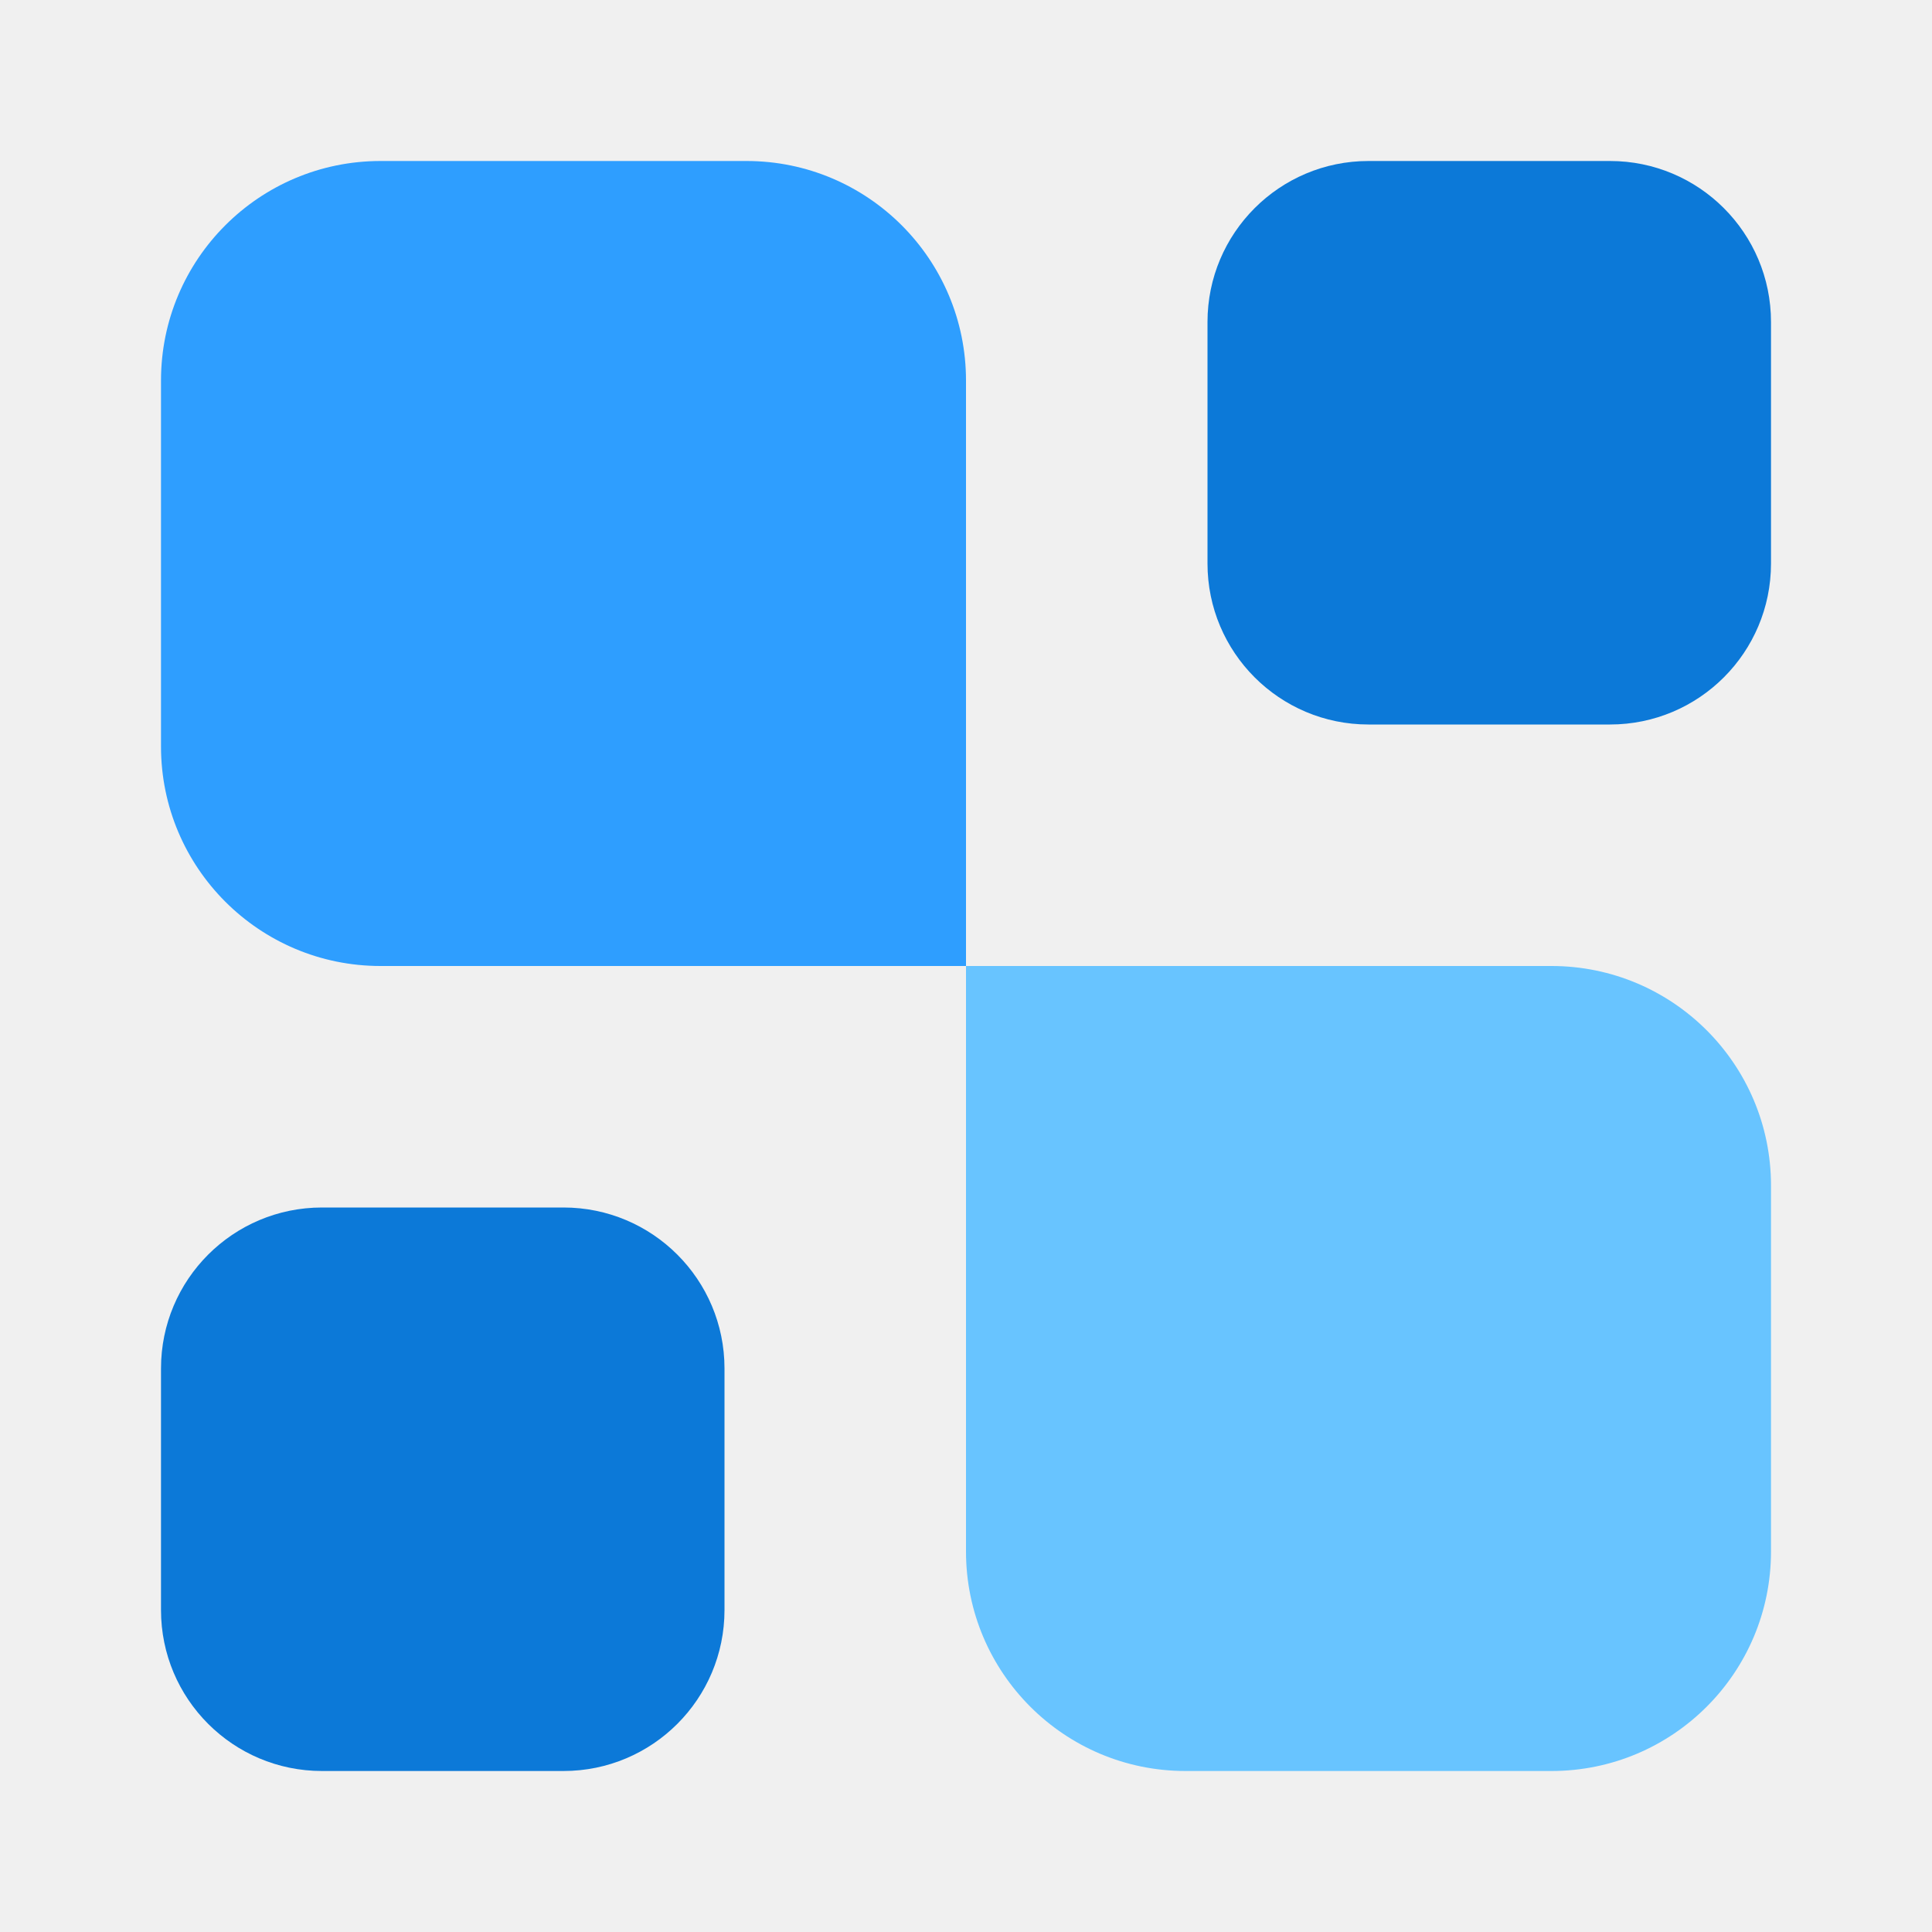
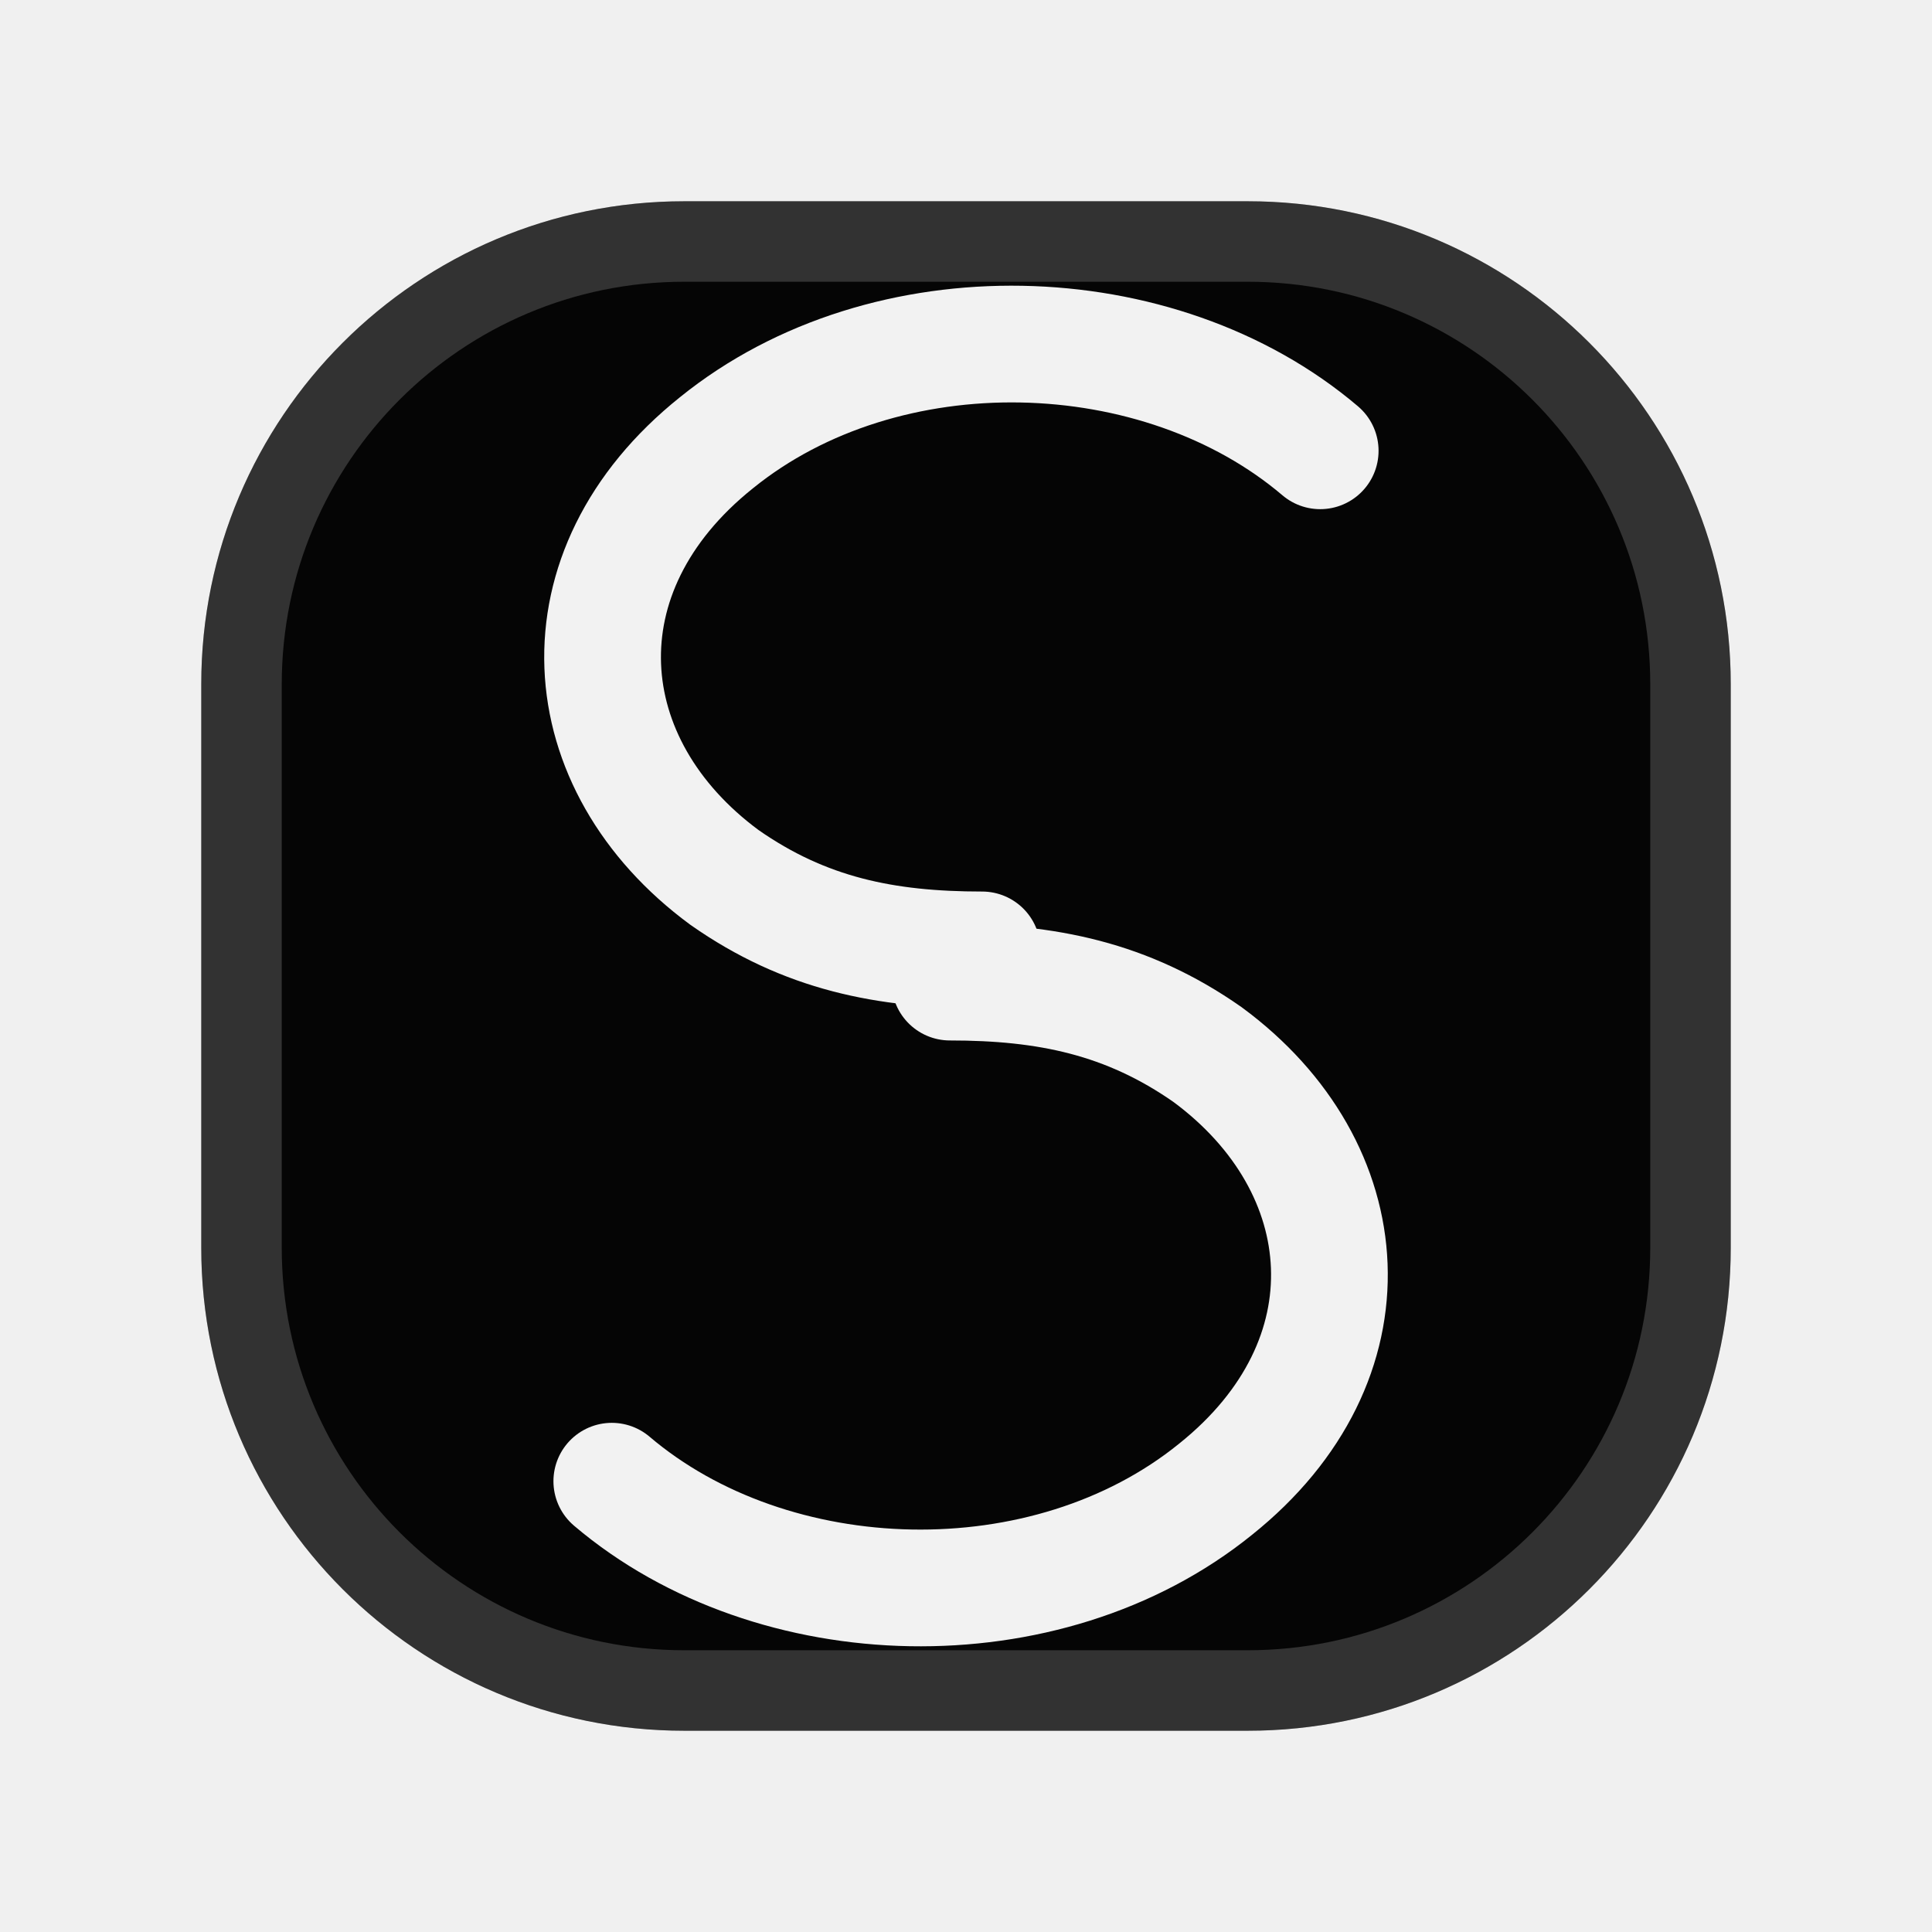
<svg xmlns="http://www.w3.org/2000/svg" width="24" height="24" viewBox="0 0 24 24" fill="none">
-   <path d="M22 19.273C22 20.779 20.779 22 19.273 22H14.727C13.221 22 12 20.779 12 19.273V12H19.273C20.779 12 22 13.221 22 14.727V19.273Z" fill="#68C4FF" />
-   <path d="M20 2C21.105 2 22 2.895 22 4V7C22 8.105 21.105 9 20 9H17C15.895 9 15 8.105 15 7V4C15 2.895 15.895 2 17 2H20Z" fill="#0C79D8" />
-   <path d="M7 15C8.105 15 9 15.895 9 17V20C9 21.105 8.105 22 7 22H4C2.895 22 2 21.105 2 20V17C2 15.895 2.895 15 4 15H7Z" fill="#0C79D8" />
-   <path d="M12 12H4.727C3.221 12 2 10.779 2 9.273V4.727C2 3.221 3.221 2 4.727 2H9.273C10.779 2 12 3.221 12 4.727V12Z" fill="#2E9EFF" />
+   <rect x="2.5" y="2.5" width="19" height="19" rx="6" fill="#050505" />
+   <rect x="3" y="3" width="18" height="18" rx="5.5" stroke="white" stroke-opacity=".18" />
+   <path d="M16.4 5.6C14.4 3.9 11 3.8 8.9 5.5C6.9 7.1 7.1 9.5 9 10.9C10 11.6 11 11.8 12.2 11.8" stroke="#F2F2F2" stroke-width="1.45" stroke-linecap="round" />
+   <path d="M11.8 12.2C13 12.2 14 12.4 15 13.1C16.9 14.5 17.1 16.9 15.1 18.5C13 20.2 9.6 20.1 7.6 18.4" stroke="#F2F2F2" stroke-width="1.45" stroke-linecap="round" />
</svg>
